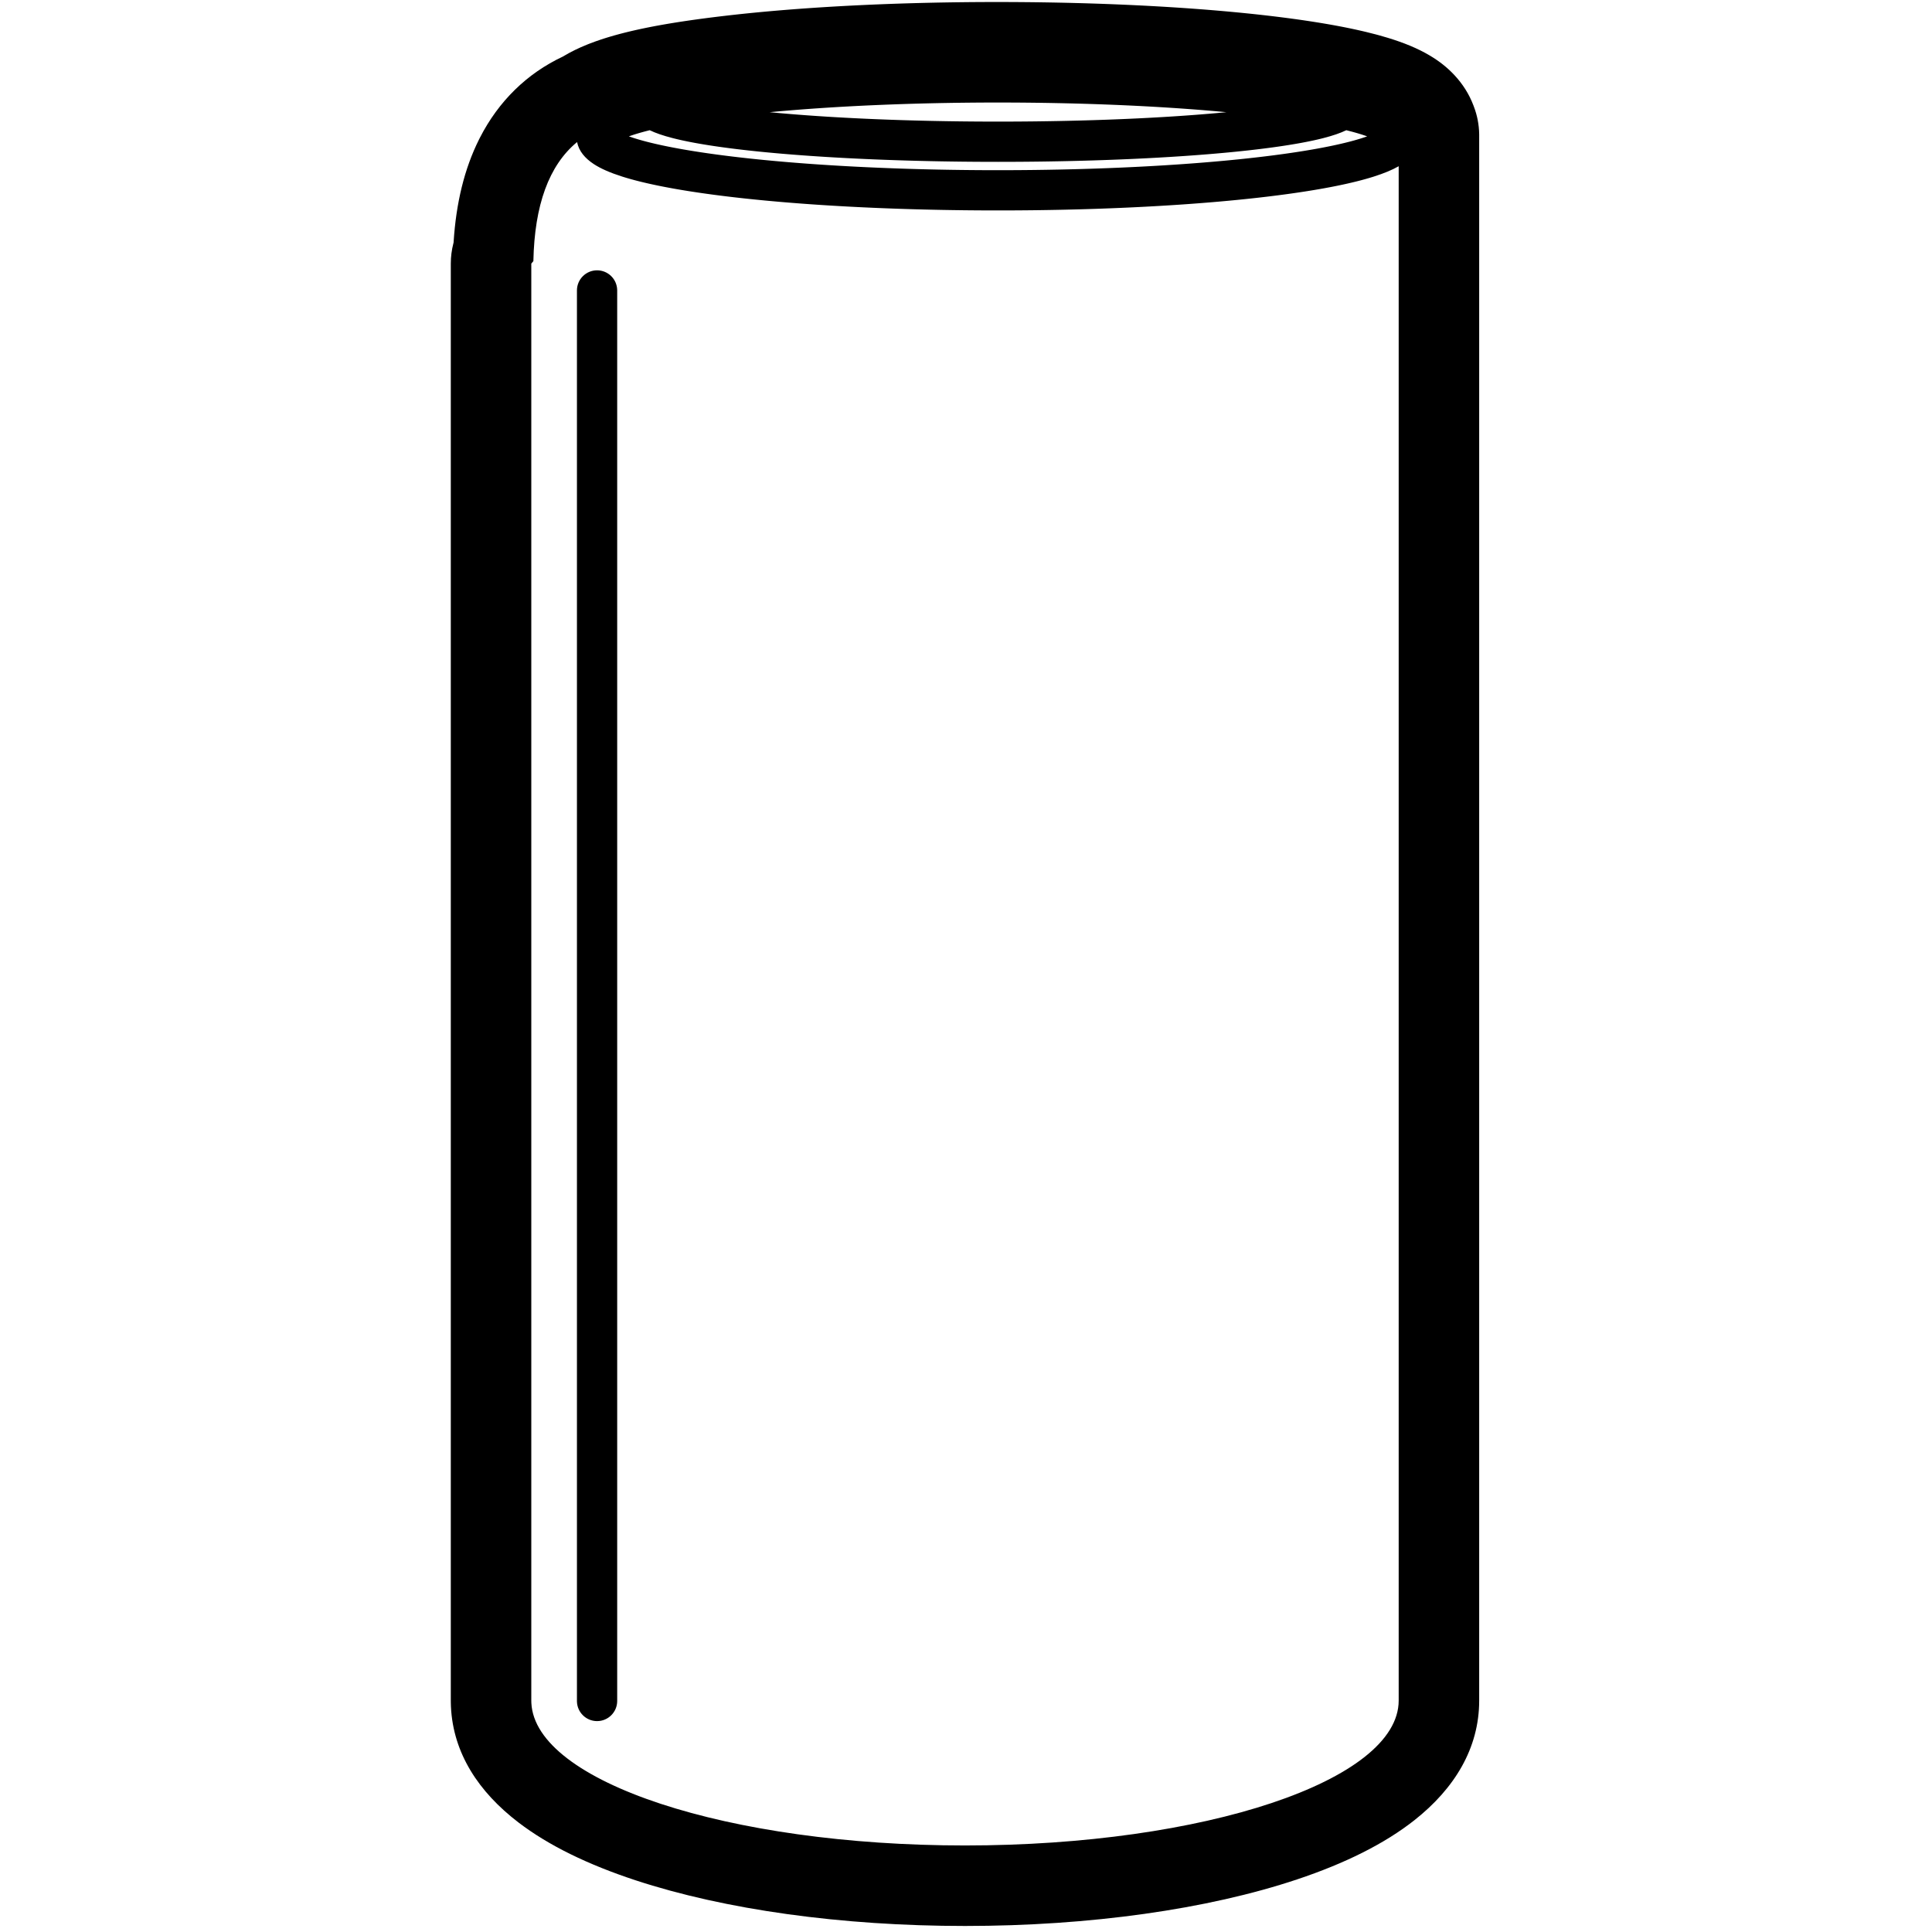
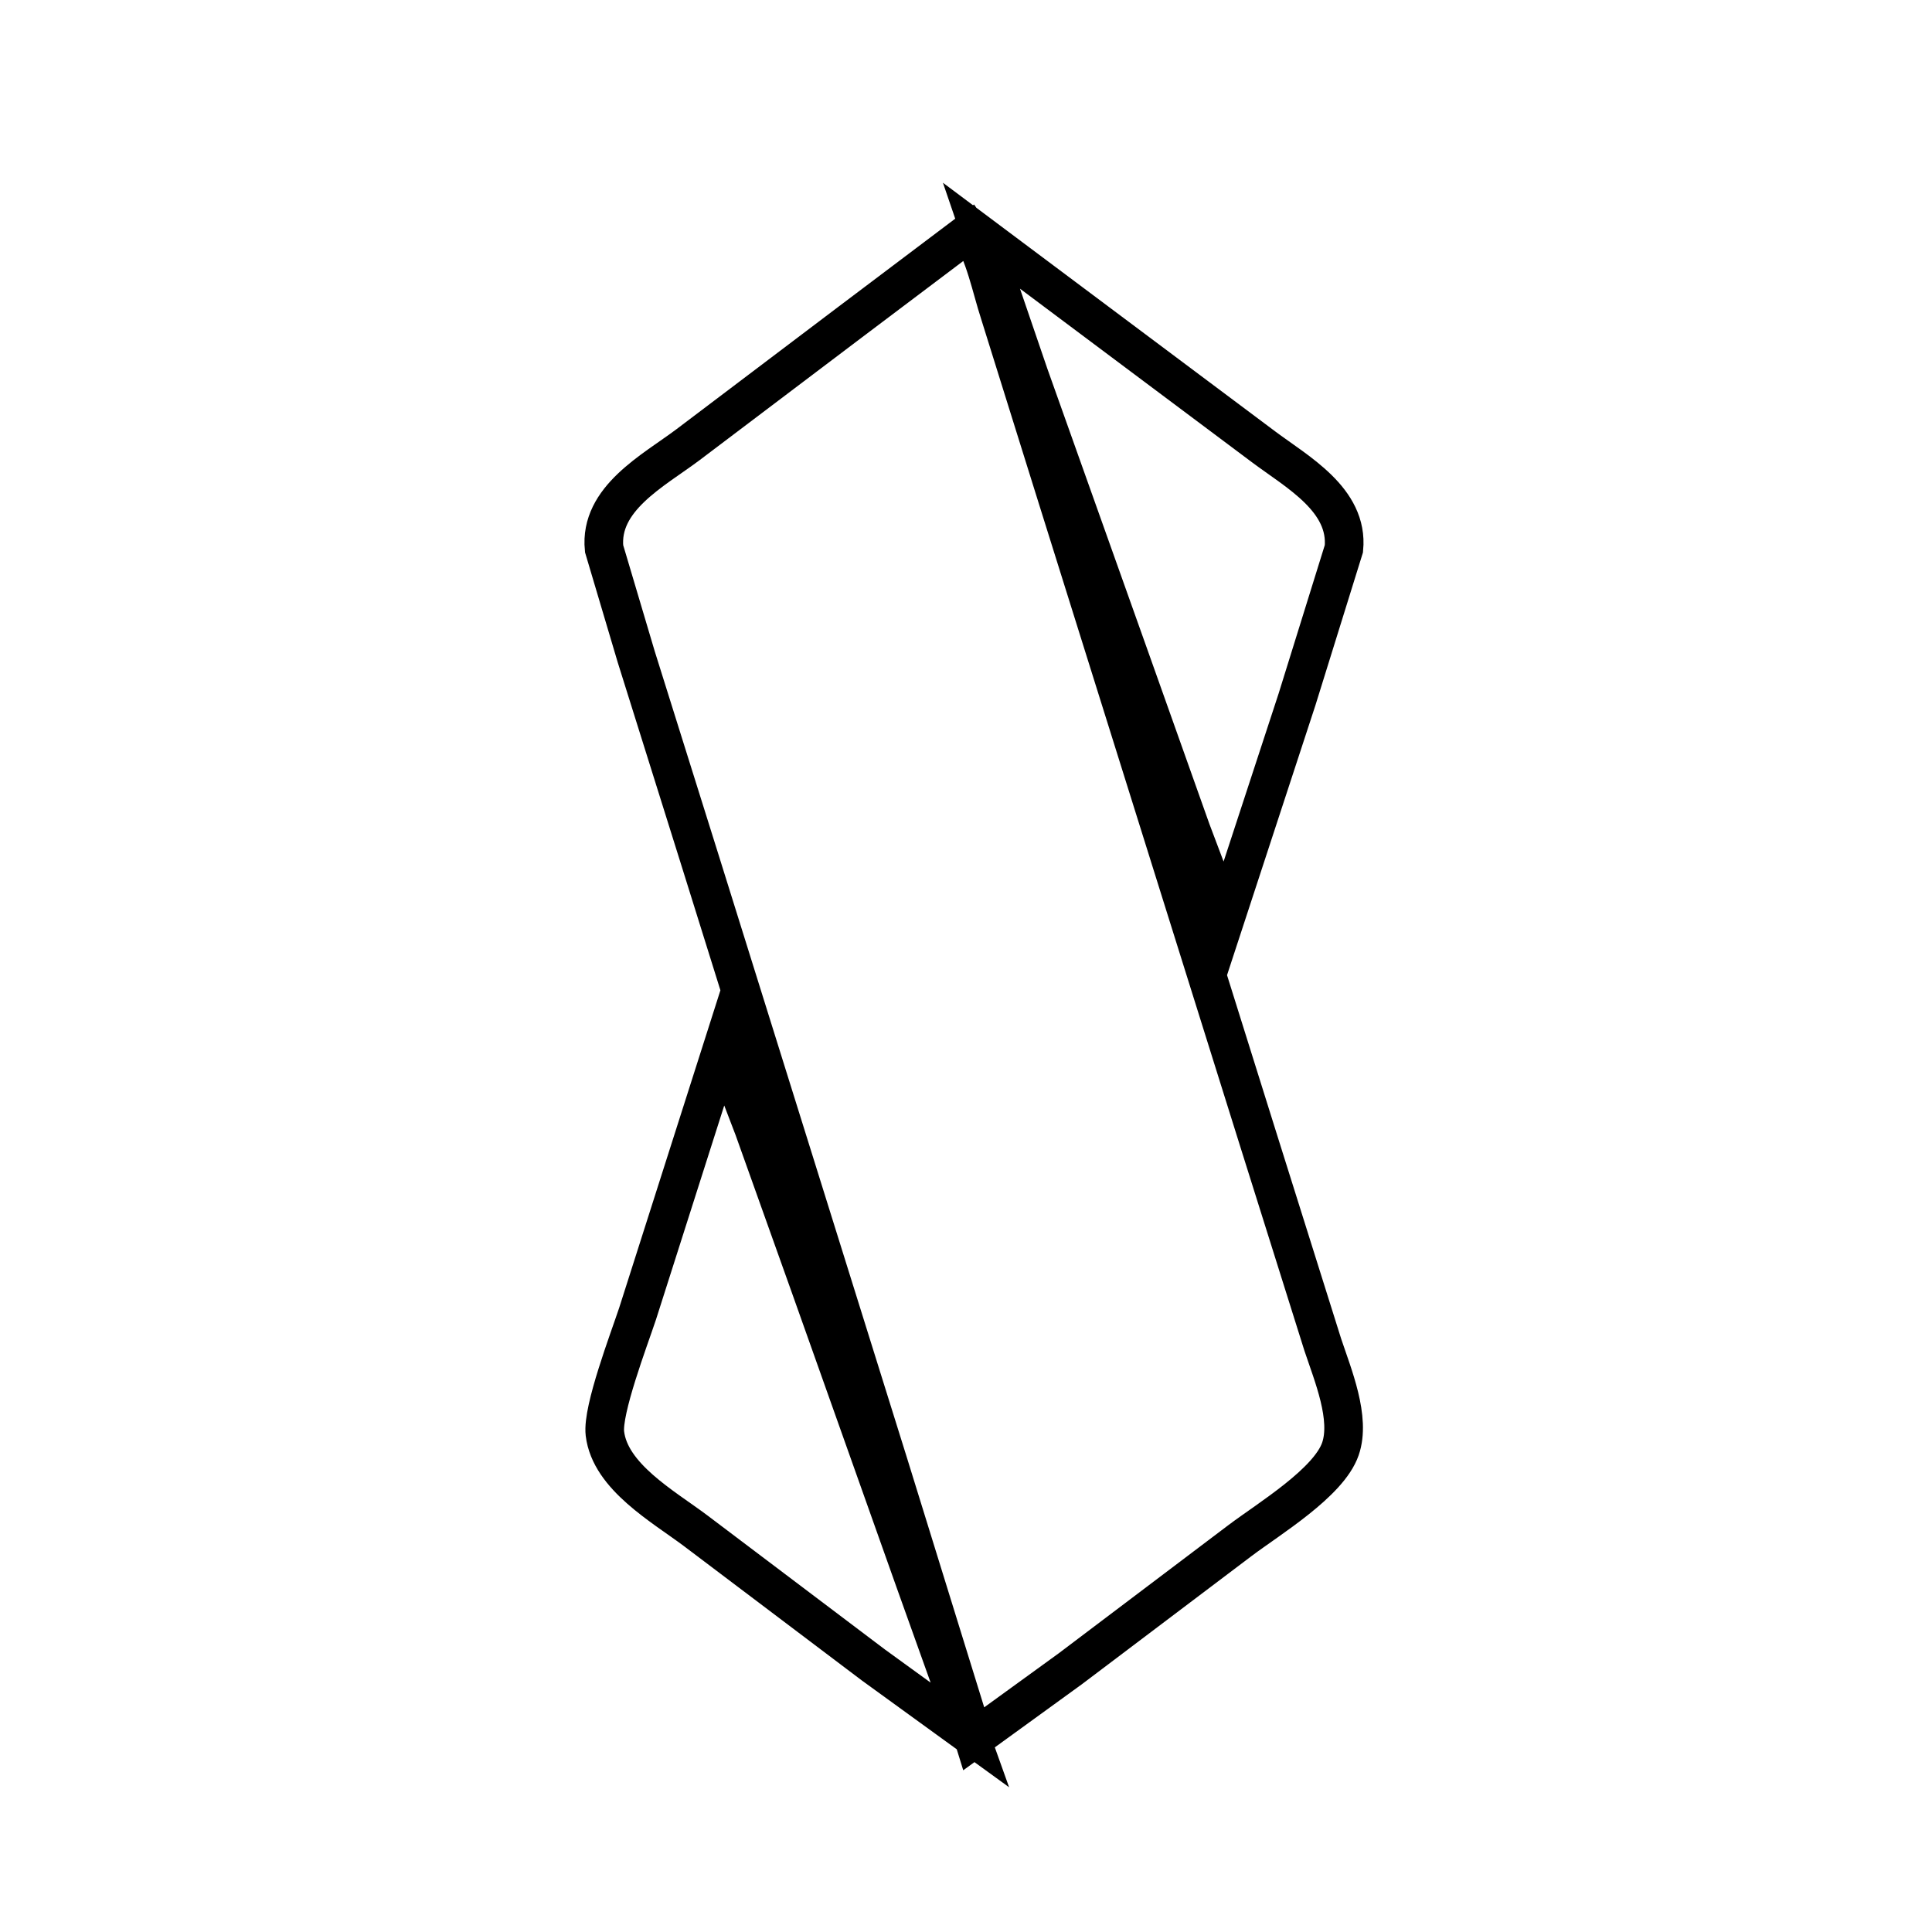
- <svg xmlns="http://www.w3.org/2000/svg" height="960" viewBox="0 0 960 960" width="960">
-   <path d="m498.828 1.001 4.977.022 3.306.021 4.942.045 3.282.039 3.271.046 3.26.053 3.248.06 3.236.067 3.223.074 4.81.124 3.19.091 3.175.098 3.161.104 3.145.111 3.13.118 4.664.189 4.626.204 4.587.219 3.035.154 4.518.243 2.988.17c.496.029.992.058 1.486.087l2.958.18 2.937.186 2.916.192 2.894.199 2.872.205 2.85.211 2.827.217 2.804.223 2.78.23 2.756.236 2.731.242 2.706.248 4.01.383 2.64.263 2.613.268 2.586.274 2.558.28 2.53.286 2.501.292 2.472.298 2.442.303 2.412.309 2.307.305 2.203.299c.365.05.728.101 1.091.151l2.159.307c.358.051.714.103 1.069.155l2.116.314c.35.053.699.106 1.047.159l2.072.321 2.043.326 2.013.33 1.984.335 1.954.34 1.924.345 1.894.35 1.864.355c.308.06.615.119.921.179l1.819.363 1.788.368 1.758.373 1.727.378 1.696.383c.28.064.559.129.836.193l1.65.39c1.634.393 3.221.794 4.762 1.202l1.524.411c1.508.414 2.969.835 4.382 1.265 8.036 2.443 14.906 5.231 20.952 8.821 4.506 2.676 8.598 5.812 12.278 9.768 3.987 4.286 7.243 9.278 9.409 14.997l.188.51.059.15c1.624 4.245 2.545 8.837 2.622 13.631l.005.655v777.707c0 23.695-12.258 43.708-32.141 59.414-14.908 11.776-34.615 21.522-58.302 29.436-44.537 14.88-103.056 23.15-165.057 23.15-61.37 0-119.336-8.102-163.71-22.703-23.511-7.736-43.164-17.257-58.159-28.725-19.828-15.163-32.436-34.373-33.555-57.443-.016-.323-.027-.646-.035-.969l-.029-1.191c-.012-.323-.012-.646-.012-.97v-714.026c0-3.4.433-6.761 1.272-10.007l.109-.412.021-.329c1.233-19.282 5.298-36.288 12.647-50.975l.412-.814c9.266-18.109 23.33-31.933 41.287-40.36l.066-.032.604-.364c3.346-1.991 7.076-3.81 11.21-5.481l1.252-.497c1.897-.739 3.876-1.448 5.939-2.13l1.388-.451c.467-.149.938-.297 1.413-.443l1.438-.435c.725-.216 1.46-.428 2.205-.638l1.501-.416 1.527-.409c.513-.135 1.031-.269 1.553-.402l1.579-.395c.265-.065.532-.13.799-.195l1.617-.385c.272-.064.545-.127.819-.19l1.657-.375 1.683-.369c.565-.122 1.135-.243 1.709-.363l1.736-.357c.583-.118 1.171-.235 1.762-.351l1.789-.345c.3-.057.602-.114.905-.17l1.83-.336 1.857-.331 1.884-.326c.316-.054.634-.108.952-.161l1.925-.318 1.952-.313 1.98-.309 2.008-.304 2.035-.3 2.063-.295 2.091-.291 2.12-.287 2.148-.283 2.176-.28 3.318-.413 2.248-.271 3.569-.417c.45-.052.902-.103 1.355-.154l2.734-.303c.458-.05.918-.1 1.379-.149l2.782-.293 2.813-.286 2.843-.279 2.873-.272c.481-.045.964-.089 1.448-.134l2.917-.262 2.945-.255 2.973-.248 3-.241 3.027-.234 3.053-.227 3.078-.22 3.103-.212 3.128-.205 3.151-.198 3.175-.191c.531-.031 1.063-.062 1.596-.093l3.208-.18 3.23-.172 3.251-.165 3.272-.157 3.292-.15 3.312-.142 3.331-.135c.557-.022 1.114-.043 1.672-.064l3.358-.123c.561-.02 1.123-.039 1.686-.059l3.384-.112 3.401-.104 3.417-.096 3.432-.088 3.447-.081 3.461-.073c.578-.011 1.157-.023 1.736-.033l3.482-.061 3.495-.053c.583-.008 1.167-.016 1.752-.023l3.513-.041c.586-.006 1.173-.012 1.761-.017l3.53-.029 3.541-.02 3.551-.016zm-212.083 69.588-.13.107c-13.826 11.485-21.021 31.171-21.585 59.057l-1.031 1.221v714.026l.029 1.191c1.903 39.215 97.644 70.809 215.471 70.809 119.017 0 215.5-32.235 215.5-72l.001-762.398c-3.27 1.868-7.359 3.545-12.302 5.116-.19.061-.382.121-.576.181l-1.176.36c-.199.06-.399.119-.601.179l-1.226.356-1.259.353-1.292.349c-.218.058-.438.116-.658.174l-1.341.345-1.373.342-1.406.338c-.237.056-.475.112-.715.168l-1.453.334-1.485.33c-.25.055-.502.109-.754.164l-1.532.325-1.563.322-1.594.319-1.624.315-1.655.312-1.685.309-1.715.305c-.288.051-.578.101-.869.151l-1.76.3-1.789.296-1.819.293-1.848.289c-.31.048-.622.096-.935.143l-2.847.425-2.911.417-1.976.273-2.132.286-2.289.298-2.32.293c-.389.048-.78.097-1.171.145l-2.365.285-2.394.28-2.423.274-2.452.269c-.411.044-.823.088-1.237.132l-2.494.261-2.521.255-2.548.25-2.575.244-2.601.238-2.626.233-2.651.227-2.676.221-2.7.216-2.723.21-4.128.304-2.78.195-2.802.189-2.824.183-2.845.177-2.866.171-2.886.165-4.365.237-2.934.15-2.952.144-2.971.138-2.988.132-4.514.186-3.03.116-3.046.11-3.061.103-3.076.097-3.091.09-3.105.084-4.683.114-3.138.067-4.731.089-4.757.074-3.185.041-3.196.034-3.206.027-3.216.021-3.225.014c-.538.002-1.077.003-1.616.004l-3.238.003-4.854-.008-3.225-.014-3.216-.021-3.206-.027-3.196-.034-4.774-.064-4.748-.079-3.151-.061-3.138-.067-3.125-.074-3.112-.081-3.098-.087-3.084-.094-3.069-.1-3.054-.106-4.551-.171-3.014-.122-2.997-.128-4.462-.204-2.952-.144-2.934-.15-2.915-.156-2.896-.162-2.876-.168-2.855-.174-2.834-.18-2.813-.186-2.791-.192-2.769-.198-2.746-.204-2.723-.21-2.7-.216-2.676-.221-2.651-.227-2.626-.233-2.601-.238c-.431-.04-.861-.081-1.291-.121l-2.561-.247-2.535-.252-2.508-.258-2.48-.263-2.452-.269-2.423-.274-2.394-.28c-.397-.047-.792-.094-1.186-.142l-2.35-.288-2.32-.293-2.289-.298-1.133-.151-1.99-.271-1.962-.275-1.934-.279c-.32-.047-.639-.094-.956-.141l-2.826-.427-1.848-.289-1.819-.293-1.789-.296c-.296-.05-.59-.1-.884-.15l-1.745-.302-1.715-.305-1.685-.309-1.655-.312-1.624-.315-1.594-.319c-.263-.053-.525-.107-.785-.161l-1.547-.324-1.516-.327-1.485-.33c-.245-.055-.488-.111-.731-.166l-1.437-.335-1.406-.338-1.373-.342c-.226-.057-.451-.115-.675-.172l-1.325-.346-1.292-.349-1.259-.353-1.226-.356c-.202-.06-.402-.119-.601-.179l-1.176-.36-.576-.181c-5.885-1.87-10.56-3.891-14.082-6.205-4.34-2.852-7.39-6.404-8.287-10.923zm9.934 63.732c5.429 0 9.848 4.327 9.996 9.72l.004.28v700.889c0 5.523-4.477 10-10 10-5.429 0-9.848-4.327-9.996-9.72l-.004-.28v-700.889c0-5.523 4.477-10 10-10zm372.293-69.618c-2.954 1.432-6.675 2.692-11.228 3.868l-1.104.279c-.187.046-.375.093-.565.139l-1.156.275c-.196.046-.393.091-.591.137l-1.208.271c-.204.045-.41.09-.617.135l-1.259.267-1.293.265-1.326.262-1.36.259-1.393.257-1.426.254-1.459.251-1.491.248-1.523.245-1.555.243-1.587.24-1.618.237-1.65.234-1.681.231-1.711.228-1.742.225-1.772.222-1.802.219-1.832.216-2.804.318-3.116.337-2.199.228-2.231.224-2.262.219-2.292.214-3.495.313-2.367.203-2.395.198-3.646.289-2.465.186-3.748.271-2.531.174-3.844.252-2.594.162-3.936.234-2.654.15-4.023.215-2.71.137-4.105.196-2.763.124-4.182.177-4.225.165-4.267.153-4.307.141-4.345.129-2.917.079-4.405.109-2.955.066-2.97.06-4.48.08-3.003.046-3.015.04-3.027.035-3.039.029-3.05.023-4.593.024-3.074.009-3.083.003-3.083-.003-3.074-.009-4.593-.024-3.05-.023-4.554-.046-4.528-.058-3.003-.046-2.99-.052-4.46-.088-4.427-.1-2.933-.074-2.917-.079-4.345-.129-4.307-.141-4.267-.153-2.822-.109-2.802-.114-4.167-.181-2.752-.127-2.731-.132-2.71-.137-2.688-.142-3.989-.223-3.936-.234-3.882-.245-3.825-.256-2.518-.177-2.492-.182-3.687-.281-3.625-.292-2.381-.201-2.352-.205-3.472-.317-2.277-.217-2.246-.221-2.215-.226-2.183-.23-2.028-.221-2.804-.318-1.832-.216-1.802-.219-1.772-.222-1.742-.225-2.556-.343-1.665-.232-1.634-.235-1.603-.238-1.571-.241-1.539-.244-1.507-.247-1.475-.25-1.442-.252-1.409-.255-1.376-.258-1.343-.261-1.31-.263-1.276-.266-1.242-.269c-.204-.045-.407-.09-.608-.135l-1.191-.273c-.196-.046-.39-.091-.582-.137l-1.139-.277-1.104-.279c-4.554-1.176-8.275-2.436-11.229-3.868l-1.141.288-1.171.305-1.138.307-1.105.308-1.071.31c-.176.052-.35.104-.523.156l-1.021.312-1.063.338c-.745.242-1.452.484-2.121.723l.529.188c.539.188 1.1.377 1.685.567l.97.308 1.021.312 1.055.311 1.088.309c.368.103.742.205 1.122.307l1.155.306 1.188.304c.201.051.403.101.606.151l1.237.301c.418.1.841.2 1.269.3l1.301.298 1.332.296 1.364.294 1.395.291 1.426.289 1.457.287 1.487.285 2.287.423 1.562.279c.263.046.527.092.792.139l1.606.275 1.635.273 1.664.27 1.692.267 1.721.264 1.749.262 1.776.259 1.804.256 2.757.378c.367.049.735.098 1.104.147l2.232.291 2.263.286 2.293.281 2.323.275 2.353.27 2.382.265 2.41.26c.404.043.809.085 1.216.128l2.452.252 2.479.246 2.506.241 2.532.236 2.558.23 2.584.225 2.609.219 2.633.214 2.657.208 2.681.202 2.704.197 2.726.191 2.749.185 2.77.179 2.792.174 2.812.168 2.833.162 2.852.156 2.872.15 2.891.144 2.909.138 2.927.132 2.944.126 2.961.12 2.978.114 4.497.159 3.017.098 4.554.135 3.054.082 3.067.076 4.626.102 4.654.087 3.118.05 3.129.043 4.714.053 4.737.038 3.17.017 3.179.01 3.188.003 3.188-.003 3.179-.01 4.751-.028 4.729-.043 3.14-.037 3.129-.043 3.118-.05 4.654-.087 4.626-.102 3.067-.076 3.054-.082 4.554-.135 3.017-.098 3.002-.104 2.986-.11 4.448-.177 2.944-.126 2.927-.132 2.909-.138 2.891-.144 2.872-.15 2.852-.156 4.241-.245 2.802-.171 4.163-.267 2.749-.185 2.726-.191 4.047-.297 2.669-.205 2.645-.211 2.621-.216 2.596-.222 2.571-.227 2.545-.233 2.519-.238 2.493-.244 2.466-.249 2.438-.254 2.41-.26 2.382-.265 2.353-.27 2.323-.275 2.293-.281 2.263-.286c.375-.048.748-.096 1.12-.145l2.217-.293 2.757-.378 1.804-.256 1.776-.259 2.613-.394 1.707-.266 1.678-.269 1.649-.271 1.621-.274 1.591-.276 1.562-.279 2.287-.423 1.487-.285 1.457-.287 1.426-.289 1.395-.291 1.364-.294 1.332-.296 1.301-.298 1.269-.3c.209-.05.416-.1.622-.15l1.22-.302 1.188-.304c.195-.051.389-.102.582-.153l1.138-.307c.187-.051.373-.103.557-.154l1.088-.309 1.055-.311 1.021-.312.498-.157c.954-.303 1.85-.606 2.686-.905l-.53-.189c-.538-.188-1.1-.377-1.684-.566l-.97-.308c-.167-.052-.336-.104-.506-.156l-1.038-.311-1.071-.31-1.105-.308-1.138-.307-1.171-.305zm-173.065-13.763c-.532 0-1.064 0-1.595.001l-4.772.013-3.17.017-3.16.024-4.722.048-3.135.04-3.123.047-4.663.082-4.635.097-3.074.073-3.061.079-3.047.085-3.032.092-3.017.098-3.002.104-4.473.168-4.436.182-2.936.129-2.918.135-2.9.141-2.881.147-2.862.153-2.843.159-2.822.165-2.802.171-2.781.177-2.76.182-2.738.188-2.715.194-2.692.199-2.669.205-2.645.211-2.621.216-3.885.335-2.558.23-2.327.216 2.051.195 2.257.207 2.287.203 2.316.198 2.345.194 2.374.189 2.402.185 2.429.18 2.456.175 2.482.171 2.508.166 2.533.161 2.558.156 2.582.152 3.917.218 3.968.207 4.017.196 2.705.124 4.096.177 4.14.166 4.183.154 4.224.142 2.838.088 4.288.123 4.324.111 2.902.067 4.38.09 4.411.078 4.441.066 2.976.037 4.486.045 3.004.023 3.015.017 4.54.015 3.038.003 3.038-.003 4.54-.015 3.015-.017 3.004-.023 4.486-.045 2.976-.037 4.441-.066 4.411-.078 4.38-.09 2.902-.067 2.887-.072 2.871-.078 4.276-.127 2.829-.091 4.21-.146 4.169-.158 2.755-.112 4.096-.177 4.049-.188 2.673-.132 3.968-.207 2.617-.144 3.882-.225 2.558-.156 2.533-.161 2.508-.166 2.482-.171 2.456-.175 2.429-.18 2.402-.185 2.374-.189 2.345-.194 2.316-.198 2.287-.203 2.257-.207 2.049-.195-2.325-.216-3.847-.343-2.596-.222-2.621-.216-2.645-.211-2.669-.205-4.047-.297-2.726-.191-2.749-.185-2.77-.179-2.792-.174-2.812-.168-2.833-.162-2.852-.156-2.872-.15-2.891-.144-2.909-.138-2.927-.132-2.944-.126-2.961-.12-4.473-.168-3.002-.104-3.017-.098-3.032-.092-3.047-.085-3.061-.079-4.616-.107-4.645-.092-3.112-.053-3.123-.047-3.135-.04-4.722-.048-3.16-.024-4.758-.023z" />
+ <svg xmlns="http://www.w3.org/2000/svg" width="42.333mm" height="42.333mm" viewBox="0 0 500 500">
+   <path id="Valg" fill="none" stroke="black" stroke-width="10" d="M 251.00,60.00            C 251.00,60.00 220.00,83.37 220.00,83.37              220.00,83.37 178.00,115.13 178.00,115.13              169.08,121.82 155.05,129.04 156.34,142.00              156.34,142.00 164.66,170.00 164.66,170.00              164.66,170.00 181.28,223.00 181.28,223.00              181.28,223.00 230.02,379.00 230.02,379.00              230.02,379.00 252.00,450.00 252.00,450.00              252.00,450.00 277.00,431.87 277.00,431.87              277.00,431.87 321.00,398.63 321.00,398.63              328.55,392.96 343.87,383.70 346.89,375.00              349.65,367.06 344.93,355.82 342.33,348.00              342.33,348.00 325.67,295.00 325.67,295.00              325.67,295.00 273.67,129.00 273.67,129.00              273.67,129.00 258.67,81.00 258.67,81.00              256.60,74.67 254.77,65.27 251.00,60.00 Z            M 254.00,61.00            C 254.00,61.00 266.31,97.00 266.31,97.00              266.31,97.00 292.31,170.00 292.31,170.00              292.31,170.00 308.31,215.00 308.31,215.00              308.31,215.00 317.00,238.00 317.00,238.00              317.00,238.00 335.67,181.00 335.67,181.00              335.67,181.00 347.80,142.00 347.80,142.00              349.01,129.33 335.70,122.15 327.00,115.63              327.00,115.63 254.00,61.00 254.00,61.00 Z            M 187.00,271.00            C 187.00,271.00 165.00,340.00 165.00,340.00              162.75,346.76 155.83,364.88 156.55,371.00              157.88,382.17 171.63,389.85 180.00,396.13              180.00,396.13 226.00,430.87 226.00,430.87              226.00,430.87 251.00,449.00 251.00,449.00              251.00,449.00 236.69,409.00 236.69,409.00              236.69,409.00 209.69,333.00 209.69,333.00              209.69,333.00 195.05,292.00 195.05,292.00              195.05,292.00 187.00,271.00 187.00,271.00 Z" />
</svg>
